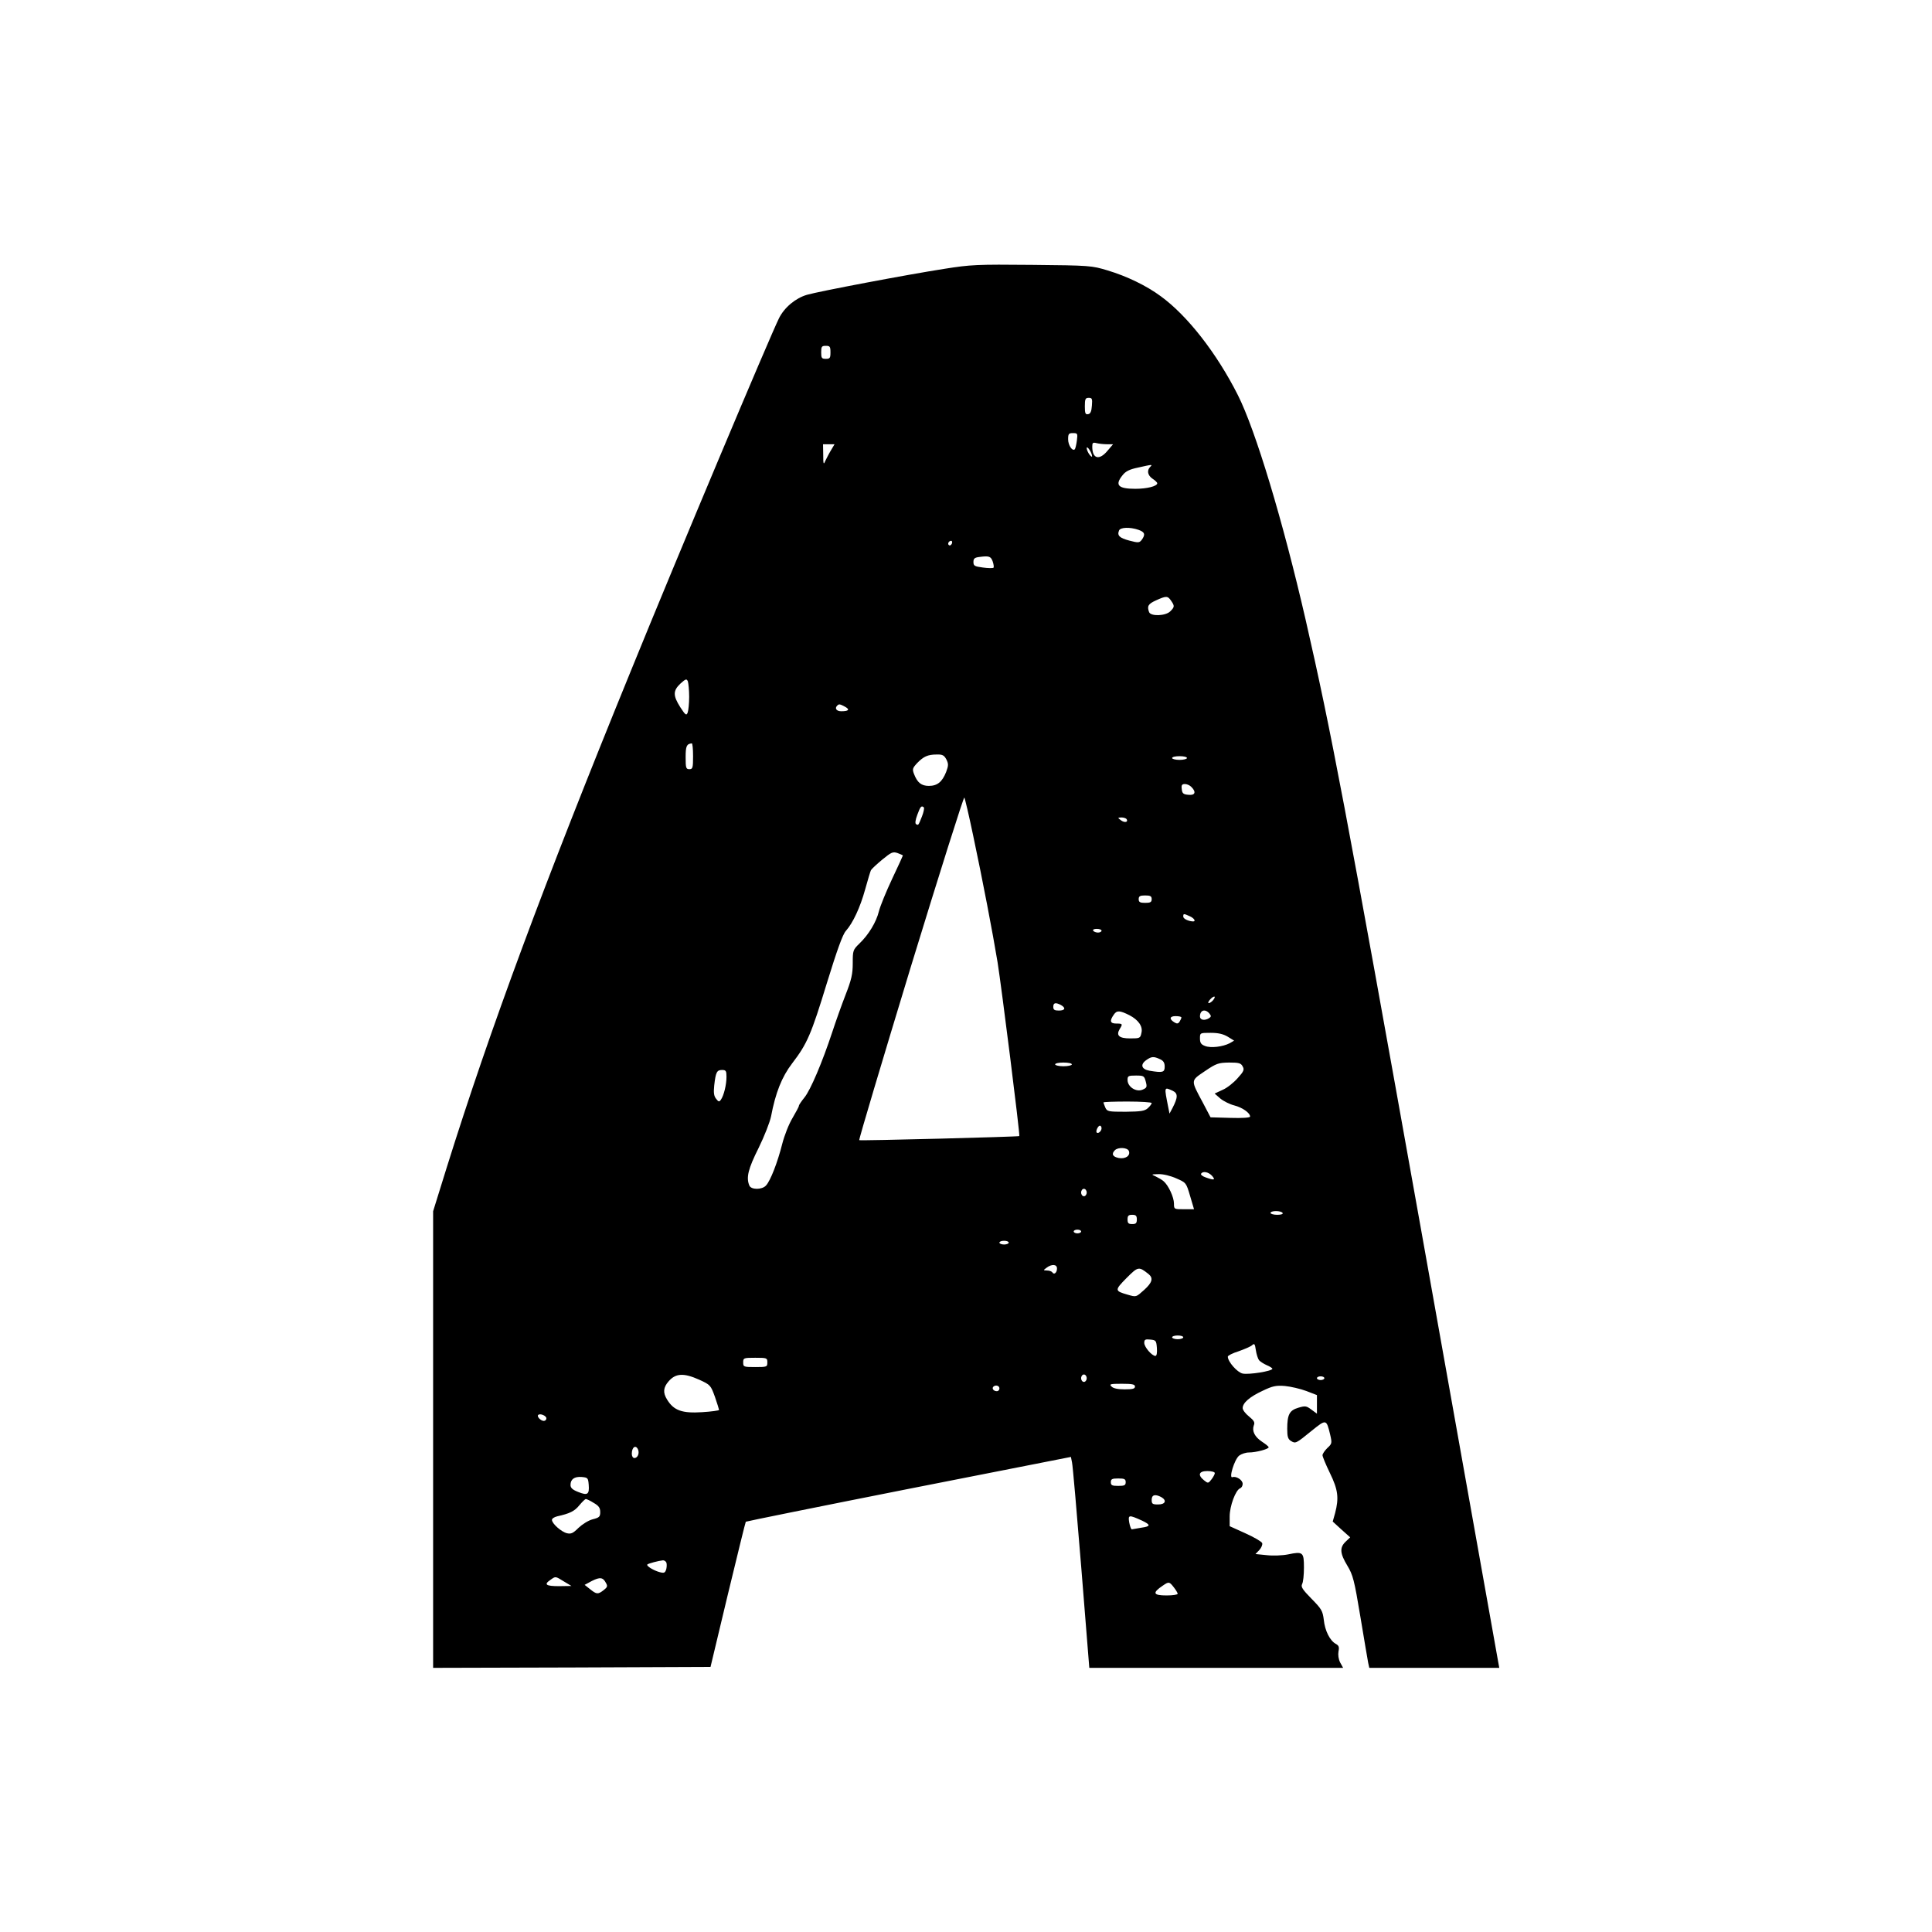
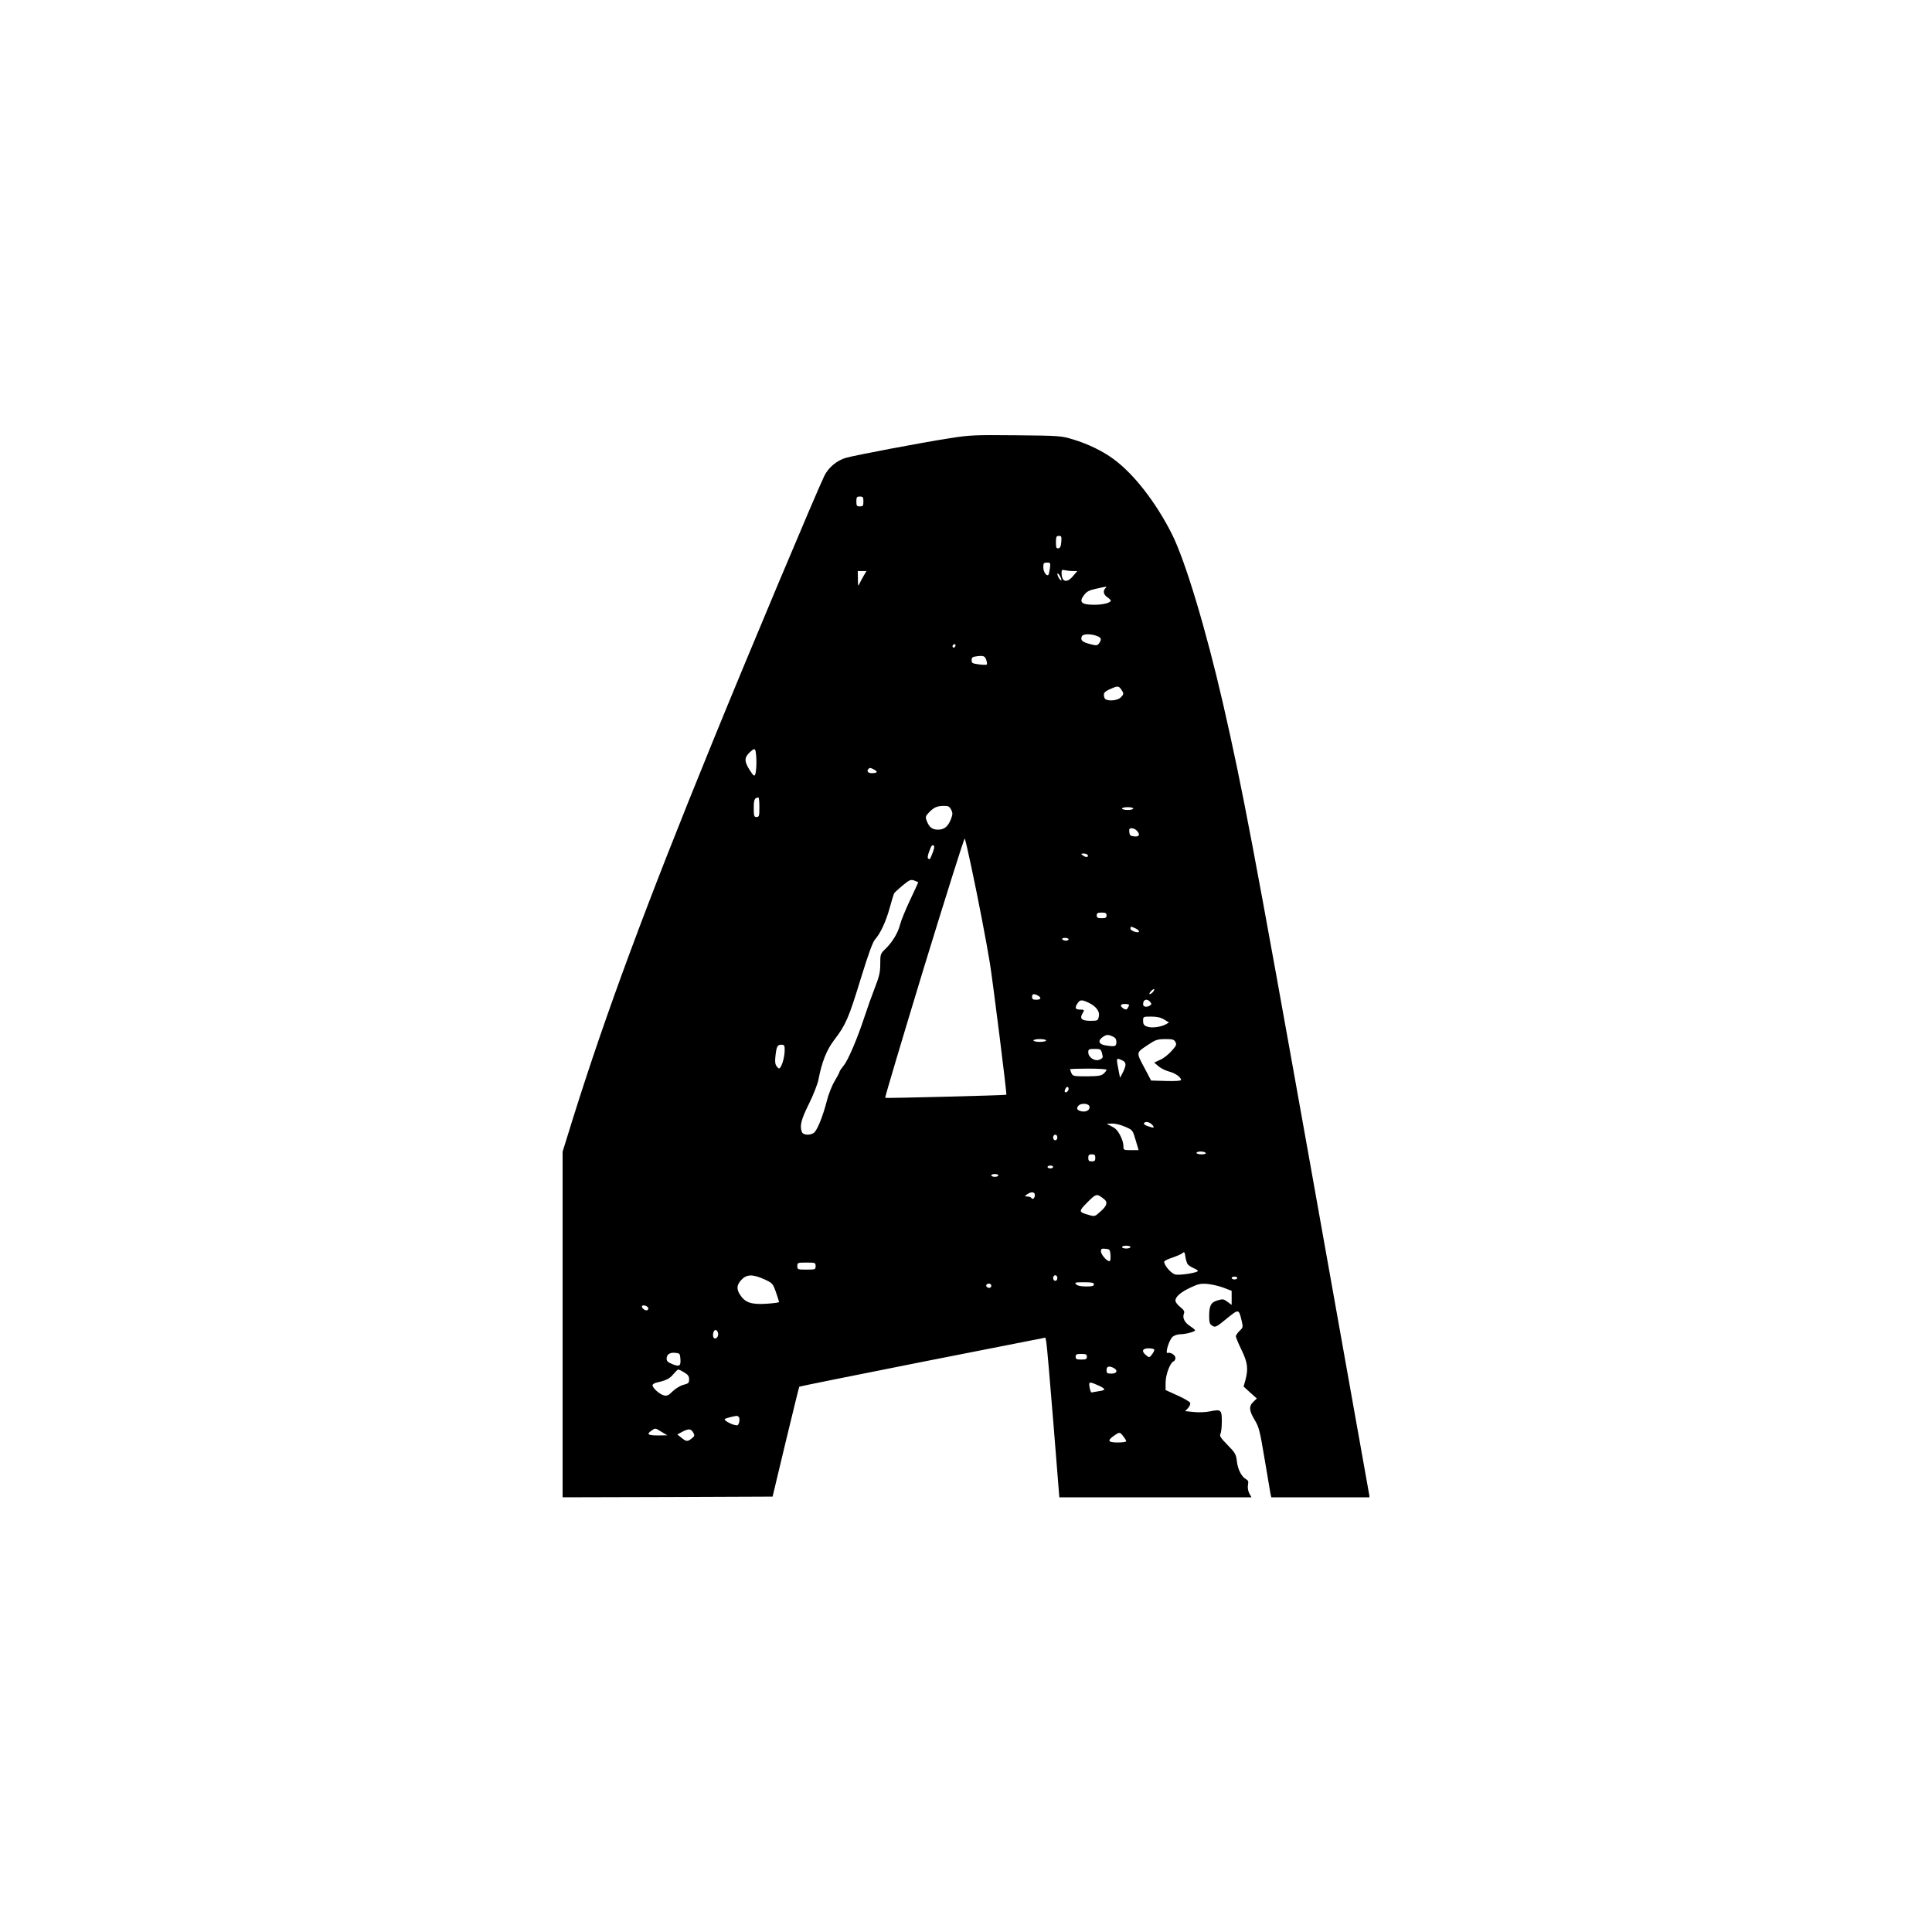
<svg xmlns="http://www.w3.org/2000/svg" viewBox="0 0 1024 1024">
-   <rect width="1024" height="1024" rx="0" fill="#ffffff" />
-   <g transform="translate(229.56,-123.75) scale(0.98413)" fill="#000000">
+   <rect width="1024" height="1024" fill="#ffffff" />
+   <svg x="298.193" y="230.4" width="427.615" height="563.2" viewBox="0 268 574 756" fill="#000000">
    <g transform="translate(0,1024) scale(0.1,-0.1)">
      <path d="M2755 7535 c-206 -32 -679 -122 -741 -140 -62 -18 -122 -68 -151 -126 -50 -101 -544 -1275 -799 -1902 -469 -1149 -757 -1926 -990 -2670 l-74 -238 0 -1229 0 -1230 747 2 747 3 93 389 c52 215 95 391 97 393 2 2 397 82 877 177 l874 172 6 -30 c4 -17 26 -273 50 -569 l43 -537 683 0 684 0 -16 29 c-9 18 -12 41 -9 59 5 24 2 32 -14 41 -32 17 -59 71 -65 129 -6 49 -12 59 -66 114 -49 50 -58 64 -51 79 6 10 10 50 10 89 0 83 -5 88 -86 71 -30 -6 -82 -8 -115 -4 l-60 6 21 22 c11 12 18 29 15 37 -3 8 -44 32 -91 53 l-84 38 0 52 c0 57 32 142 56 152 8 3 14 13 14 24 0 21 -35 43 -55 36 -21 -9 10 95 36 116 12 9 35 17 53 17 37 0 106 18 106 28 0 4 -16 17 -36 30 -39 26 -55 57 -44 88 7 16 1 26 -26 48 -19 15 -34 35 -34 45 0 28 38 61 107 93 54 26 73 30 121 26 31 -3 83 -15 115 -27 l57 -22 0 -50 0 -50 -30 22 c-27 20 -33 21 -70 10 -48 -14 -60 -37 -60 -114 0 -42 4 -55 20 -65 25 -15 26 -15 113 56 77 62 78 62 98 -21 11 -47 10 -50 -15 -73 -14 -14 -26 -31 -26 -39 0 -7 18 -51 40 -96 44 -90 49 -134 28 -215 l-13 -46 47 -43 47 -42 -24 -23 c-34 -32 -31 -64 9 -130 30 -50 37 -76 70 -275 20 -121 39 -232 42 -248 l6 -27 350 0 350 0 -6 33 c-3 17 -190 1067 -416 2332 -407 2276 -483 2677 -621 3280 -123 535 -270 1022 -365 1210 -114 226 -272 428 -415 532 -77 57 -183 108 -286 139 -86 26 -95 27 -408 30 -297 3 -331 1 -470 -21z m-615 -450 c0 -31 -3 -35 -25 -35 -22 0 -25 4 -25 35 0 31 3 35 25 35 22 0 25 -4 25 -35z m1408 -287 c-2 -31 -8 -44 -20 -46 -15 -3 -18 4 -18 42 0 40 3 46 21 46 18 0 20 -5 17 -42z m-81 -189 c-3 -22 -8 -43 -11 -46 -13 -13 -36 22 -36 53 0 30 3 34 26 34 25 0 26 -2 21 -41z m161 -19 l34 0 -29 -34 c-45 -55 -83 -45 -83 21 0 21 3 24 23 19 12 -3 37 -6 55 -6z m-1485 -32 c-11 -18 -24 -44 -31 -58 -9 -22 -11 -18 -11 33 l-1 57 31 0 31 0 -19 -32z m1406 -33 c0 -5 -6 -1 -14 9 -8 11 -15 27 -15 35 1 17 29 -26 29 -44z m313 -57 c-19 -19 -14 -46 13 -64 14 -9 25 -20 25 -24 0 -16 -55 -30 -118 -30 -93 0 -112 20 -69 73 16 21 38 32 82 41 80 18 81 18 67 4z m-63 -339 c34 -12 38 -25 18 -53 -13 -17 -18 -18 -67 -5 -53 14 -67 27 -56 54 6 18 59 20 105 4z m-1005 -74 c-4 -8 -10 -12 -15 -9 -11 6 -2 24 11 24 5 0 7 -7 4 -15z m220 -97 c5 -15 7 -30 4 -33 -3 -3 -29 -3 -57 1 -45 6 -51 9 -51 30 0 18 6 24 33 27 52 7 61 3 71 -25z m960 -210 c20 -29 20 -34 -4 -58 -25 -25 -105 -28 -114 -4 -12 32 -5 44 37 63 55 25 63 25 81 -1z m-2595 -518 c0 -36 -4 -74 -8 -85 -7 -18 -12 -14 -40 29 -40 63 -39 89 1 127 29 26 33 27 40 12 3 -10 7 -47 7 -83z m840 -54 c27 -15 19 -24 -21 -24 -26 0 -37 16 -21 31 9 9 14 8 42 -7z m-819 -266 c0 -63 -2 -70 -20 -70 -18 0 -20 7 -20 64 0 60 5 72 33 75 4 1 7 -30 7 -69z m1364 -17 c12 -24 12 -33 -1 -68 -21 -53 -47 -75 -93 -75 -40 0 -62 17 -80 64 -10 26 -8 32 17 59 34 35 57 46 105 46 31 1 40 -4 52 -26z m1296 7 c0 -5 -18 -10 -40 -10 -22 0 -40 5 -40 10 0 6 18 10 40 10 22 0 40 -4 40 -10z m24 -156 c27 -27 20 -46 -16 -42 -28 2 -34 8 -36 31 -3 21 1 27 17 27 11 0 27 -7 35 -16z m-1176 -259 c52 -245 106 -527 132 -685 21 -131 122 -932 117 -936 -5 -4 -858 -26 -862 -22 -3 3 122 421 277 931 156 509 286 921 289 914 4 -7 25 -97 47 -202z m-265 149 c3 -4 -1 -25 -10 -48 -20 -50 -19 -49 -32 -42 -6 4 -4 22 7 51 16 44 22 51 35 39z m1092 -63 c10 -17 -11 -21 -31 -6 -18 14 -18 14 3 15 12 0 24 -4 28 -9z m-1205 -196 c0 -2 -26 -58 -58 -126 -32 -68 -64 -146 -71 -174 -14 -58 -55 -126 -105 -174 -35 -34 -36 -38 -36 -106 0 -59 -7 -89 -39 -171 -21 -54 -53 -144 -71 -199 -54 -164 -118 -314 -150 -353 -16 -20 -30 -40 -30 -45 0 -5 -16 -34 -34 -65 -20 -33 -44 -94 -56 -141 -25 -99 -63 -197 -87 -223 -21 -24 -81 -24 -90 0 -18 43 -6 90 50 202 31 63 61 140 67 170 24 127 58 213 114 286 81 106 102 155 187 433 54 175 85 262 102 280 38 43 77 126 104 224 14 51 28 97 31 103 4 7 31 32 61 57 49 40 57 44 83 35 15 -6 28 -11 28 -13z m1340 -235 c0 -16 -7 -20 -35 -20 -28 0 -35 4 -35 20 0 16 7 20 35 20 28 0 35 -4 35 -20z m205 -92 c23 -10 35 -28 18 -28 -25 1 -53 14 -53 26 0 17 2 17 35 2z m-475 -78 c0 -5 -9 -10 -19 -10 -11 0 -23 5 -26 10 -4 6 5 10 19 10 14 0 26 -4 26 -10z m600 -375 c-7 -8 -17 -15 -23 -15 -5 0 -2 9 8 20 21 23 35 19 15 -5z m-819 -25 c28 -16 23 -30 -11 -30 -23 0 -30 4 -30 20 0 22 12 25 41 10z m369 -55 c48 -25 73 -60 65 -94 -6 -30 -8 -31 -61 -31 -60 0 -77 16 -56 51 17 27 15 29 -18 29 -34 0 -38 14 -14 48 16 24 32 23 84 -3z m431 9 c10 -13 10 -17 -2 -25 -24 -15 -49 -10 -49 9 0 35 28 43 51 16z m-151 -21 c0 -5 -5 -15 -10 -23 -7 -11 -14 -12 -27 -4 -30 18 -27 34 6 34 17 0 31 -3 31 -7z m250 -104 l34 -21 -24 -14 c-37 -19 -101 -27 -132 -15 -22 8 -28 17 -28 41 0 30 0 30 58 30 40 0 67 -6 92 -21z m-365 -121 c18 -8 25 -19 25 -40 0 -31 -10 -34 -82 -22 -44 8 -51 34 -16 58 27 19 39 20 73 4z m-475 -28 c0 -5 -20 -10 -45 -10 -25 0 -45 5 -45 10 0 6 20 10 45 10 25 0 45 -4 45 -10z m920 -11 c10 -17 6 -27 -27 -63 -21 -24 -57 -53 -81 -63 l-43 -20 31 -27 c17 -14 51 -31 75 -37 43 -11 85 -40 85 -60 0 -6 -41 -9 -106 -7 l-107 3 -42 80 c-66 123 -66 116 12 169 62 42 73 45 130 46 53 0 64 -3 73 -21z m-2780 -56 c0 -42 -14 -100 -30 -123 -9 -13 -13 -12 -26 5 -12 15 -14 33 -10 72 8 71 14 83 42 83 21 0 24 -5 24 -37z m2258 -25 c8 -30 6 -34 -17 -44 -34 -15 -81 15 -81 52 0 22 4 24 45 24 42 0 45 -2 53 -32z m145 -50 c29 -14 29 -35 -1 -93 l-16 -30 -7 35 c-22 112 -23 109 24 88z m-113 -66 c0 -5 -9 -17 -21 -28 -17 -15 -37 -18 -119 -19 -94 0 -100 1 -110 23 -5 13 -10 25 -10 27 0 3 59 5 130 5 72 0 130 -4 130 -8z m-270 -136 c0 -15 -18 -31 -26 -23 -7 7 7 37 17 37 5 0 9 -6 9 -14z m147 -122 c10 -26 -19 -45 -55 -38 -33 7 -40 22 -20 42 17 17 67 15 75 -4z m448 -134 c20 -23 12 -25 -33 -9 -18 6 -29 15 -26 20 9 16 40 10 59 -11z m-192 -14 c53 -23 53 -24 74 -95 l21 -71 -54 0 c-53 0 -54 0 -54 30 0 35 -30 99 -56 121 -9 8 -29 19 -43 26 -25 11 -24 11 16 12 24 1 65 -9 96 -23z m-483 -76 c0 -11 -7 -20 -15 -20 -8 0 -15 9 -15 20 0 11 7 20 15 20 8 0 15 -9 15 -20z m1055 -110 c4 -6 -8 -10 -29 -10 -20 0 -36 5 -36 10 0 6 13 10 29 10 17 0 33 -4 36 -10z m-785 -35 c0 -20 -5 -25 -25 -25 -20 0 -25 5 -25 25 0 20 5 25 25 25 20 0 25 -5 25 -25z m-300 -65 c0 -5 -9 -10 -20 -10 -11 0 -20 5 -20 10 0 6 9 10 20 10 11 0 20 -4 20 -10z m-390 -60 c0 -5 -11 -10 -25 -10 -14 0 -25 5 -25 10 0 6 11 10 25 10 14 0 25 -4 25 -10z m260 -139 c0 -23 -16 -36 -25 -21 -3 5 -16 10 -28 10 -22 1 -22 1 -3 15 28 21 56 19 56 -4z m493 -30 c27 -22 20 -46 -23 -85 -45 -40 -42 -40 -90 -26 -70 20 -70 24 -6 89 63 63 66 64 119 22z m187 -341 c0 -5 -13 -10 -30 -10 -16 0 -30 5 -30 10 0 6 14 10 30 10 17 0 30 -4 30 -10z m-142 -57 c2 -27 -1 -43 -8 -43 -19 0 -60 48 -60 70 0 18 5 21 33 18 30 -3 32 -6 35 -45z m550 -66 c7 -8 26 -20 42 -27 17 -7 30 -16 30 -19 0 -13 -127 -33 -160 -26 -29 6 -80 64 -80 91 0 6 26 19 58 29 31 11 64 25 72 32 13 12 16 9 21 -26 3 -21 11 -46 17 -54z m-2648 -12 c0 -24 -2 -25 -65 -25 -63 0 -65 1 -65 25 0 24 2 25 65 25 63 0 65 -1 65 -25z m-367 -93 c61 -28 62 -30 85 -93 12 -35 22 -67 22 -70 0 -3 -41 -9 -91 -12 -108 -7 -153 9 -189 68 -23 37 -21 65 9 99 38 43 81 45 164 8z m2087 8 c0 -11 -7 -20 -15 -20 -8 0 -15 9 -15 20 0 11 7 20 15 20 8 0 15 -9 15 -20z m1280 0 c0 -5 -9 -10 -20 -10 -11 0 -20 5 -20 10 0 6 9 10 20 10 11 0 20 -4 20 -10z m-1020 -45 c0 -12 -13 -15 -56 -15 -36 0 -61 5 -70 15 -14 13 -8 15 55 15 56 0 71 -3 71 -15z m-730 -10 c0 -8 -6 -15 -14 -15 -17 0 -28 14 -19 24 12 12 33 6 33 -9z m-2440 -161 c0 -8 -6 -14 -14 -14 -16 0 -39 24 -30 32 10 10 44 -4 44 -18z m494 -169 c8 -21 -3 -45 -20 -45 -8 0 -14 10 -14 23 0 36 22 51 34 22z m3106 -126 c0 -6 -8 -21 -18 -34 -17 -22 -19 -22 -40 -5 -36 29 -28 50 18 50 22 0 40 -5 40 -11z m-3372 -63 c4 -52 -6 -59 -56 -39 -31 12 -42 22 -42 38 0 31 21 46 60 43 33 -3 35 -5 38 -42z m2892 14 c0 -17 -7 -20 -40 -20 -33 0 -40 3 -40 20 0 17 7 20 40 20 33 0 40 -3 40 -20z m191 -80 c32 -18 23 -40 -16 -40 -31 0 -35 3 -35 25 0 27 18 32 51 15z m-3057 -31 c28 -16 36 -27 36 -50 0 -25 -5 -30 -41 -39 -23 -6 -56 -27 -76 -46 -29 -29 -40 -34 -62 -29 -30 7 -81 52 -81 72 0 7 12 15 28 19 67 15 93 27 119 59 15 18 31 34 35 34 4 1 23 -8 42 -20z m2954 -96 c48 -23 47 -31 -3 -38 -24 -4 -48 -8 -52 -9 -4 0 -10 16 -14 37 -7 42 -2 42 69 10z m-2563 -224 c4 -5 4 -22 1 -36 -6 -21 -11 -24 -34 -18 -32 8 -76 34 -68 42 5 5 61 20 83 22 6 1 15 -4 18 -10z m-550 -104 l40 -24 -67 -1 c-71 0 -83 9 -46 34 28 20 26 20 73 -9z m226 -8 c10 -17 7 -23 -12 -38 -31 -24 -38 -24 -74 5 l-29 23 39 21 c44 22 60 20 76 -11z m3058 -23 c12 -15 21 -31 21 -35 0 -5 -27 -9 -60 -9 -73 0 -78 14 -20 53 32 22 35 22 59 -9z" />
    </g>
-   </g>
+   </svg>
</svg>
